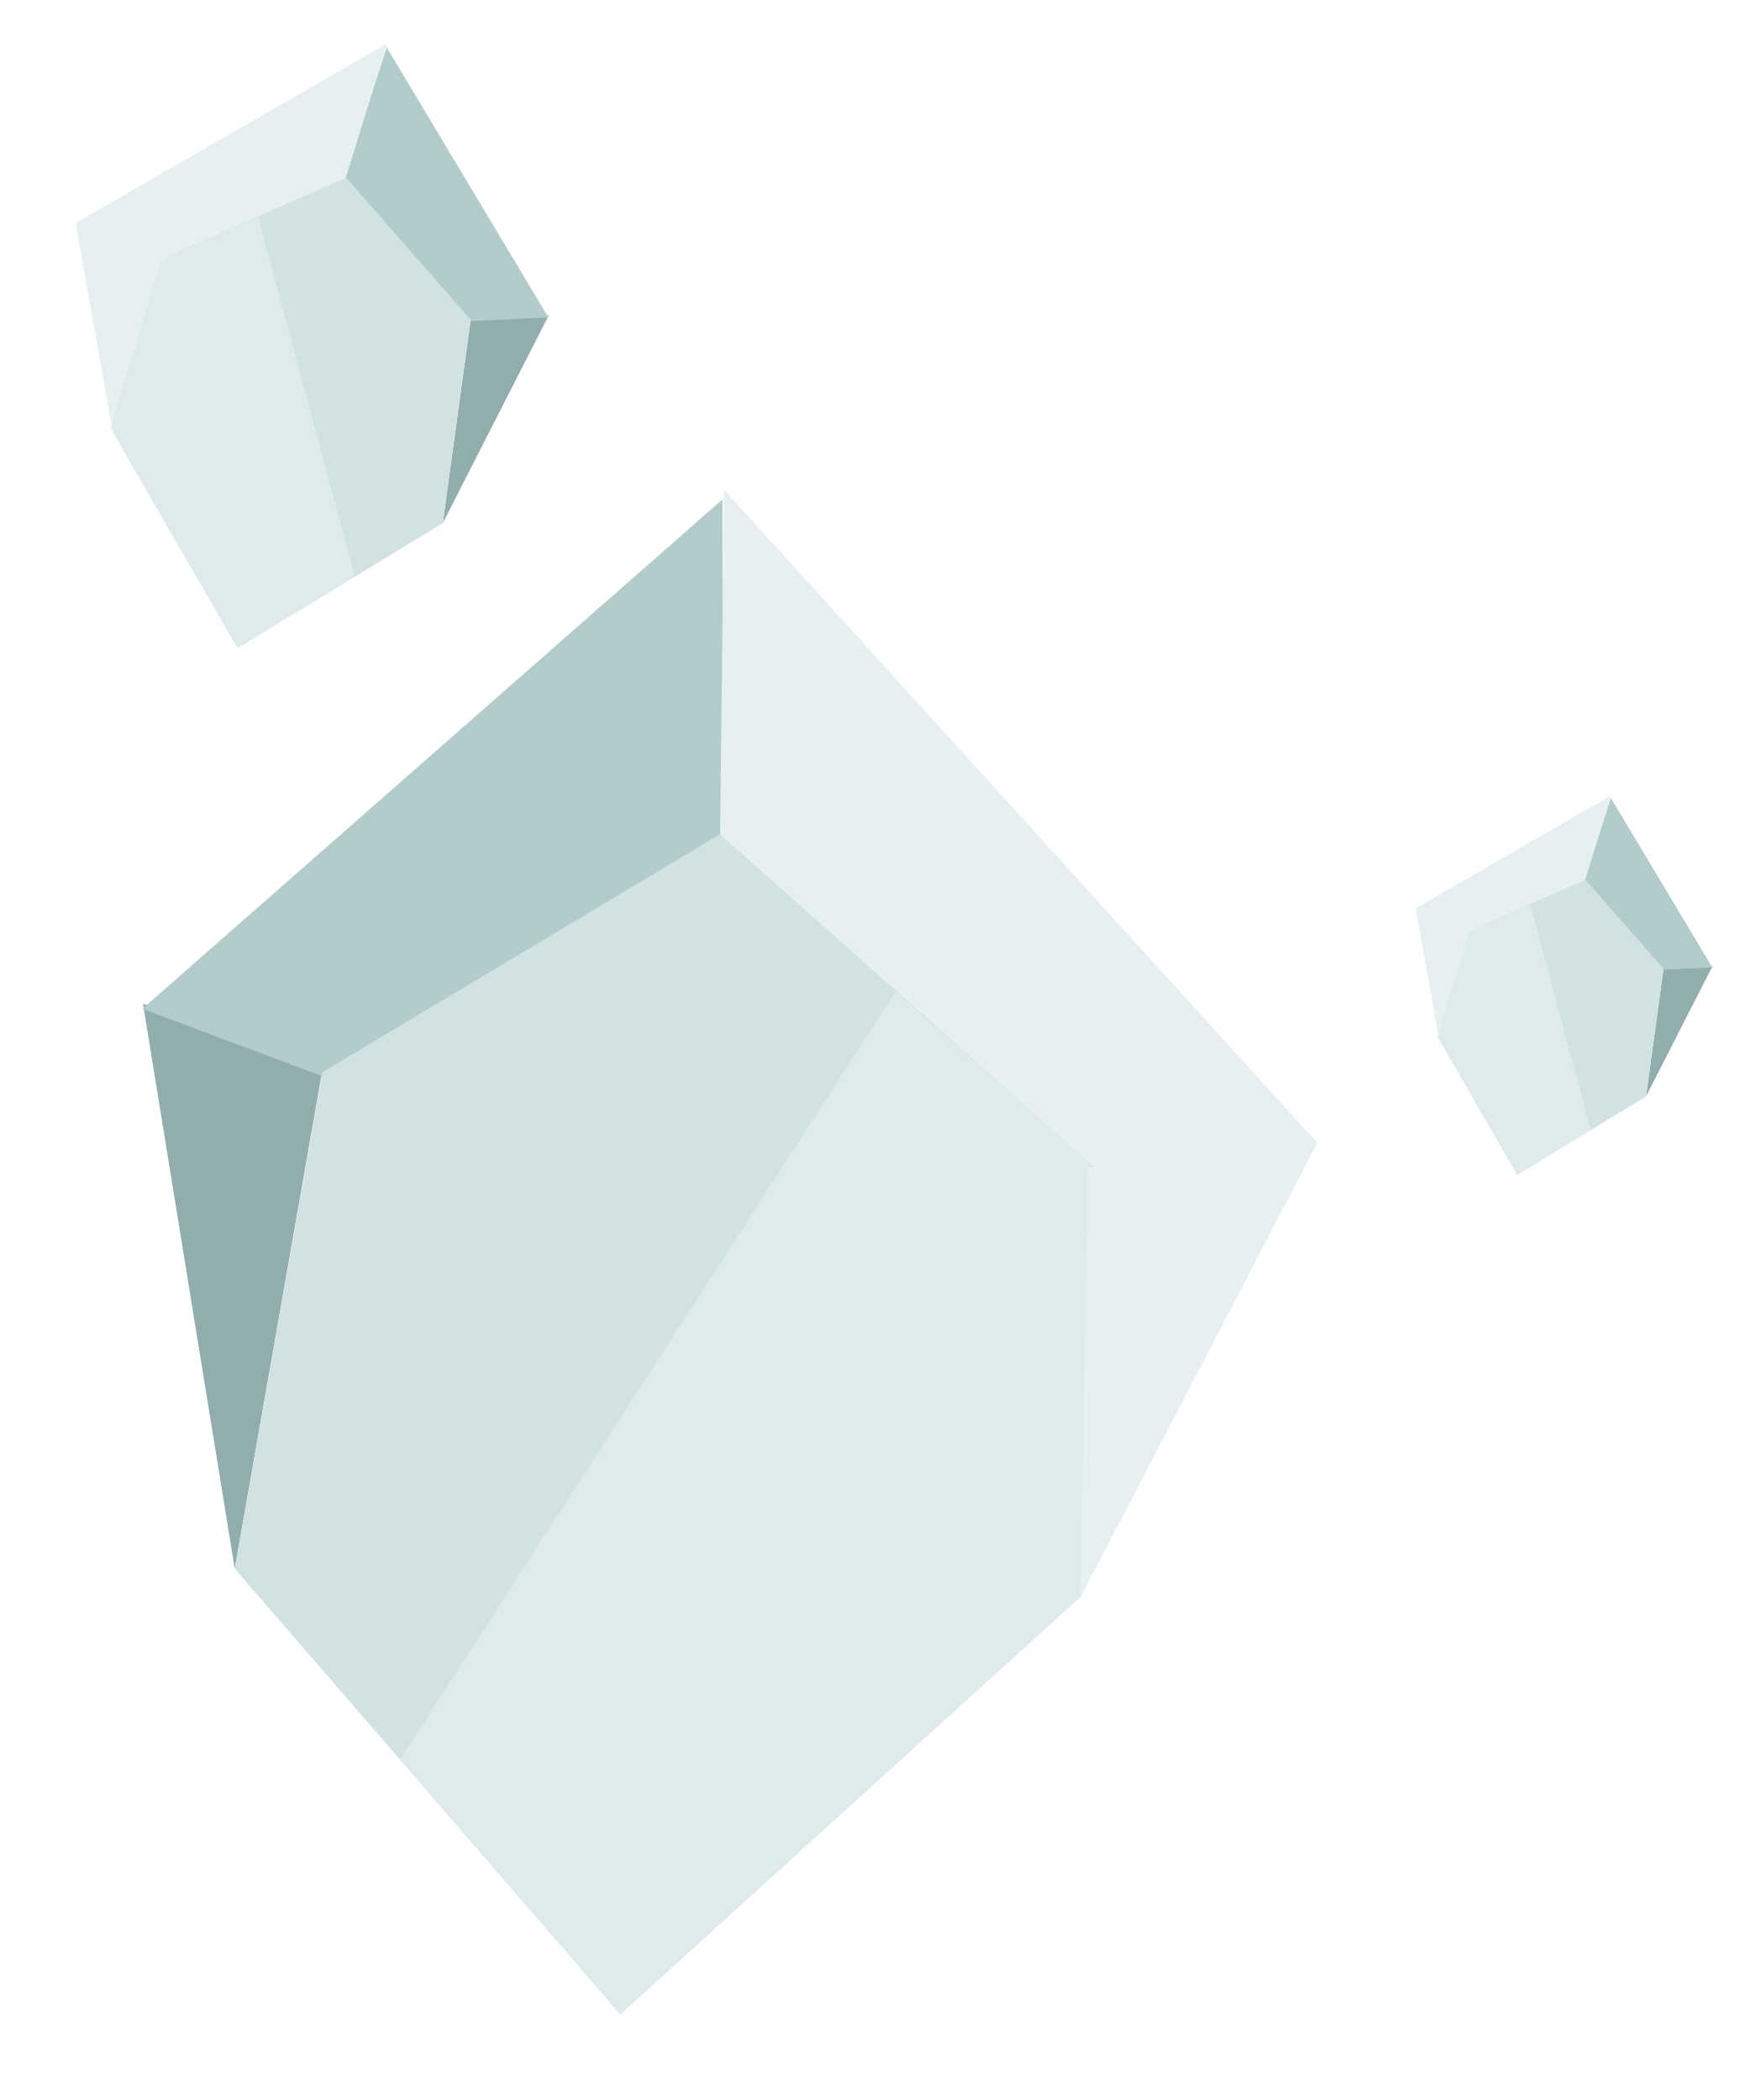
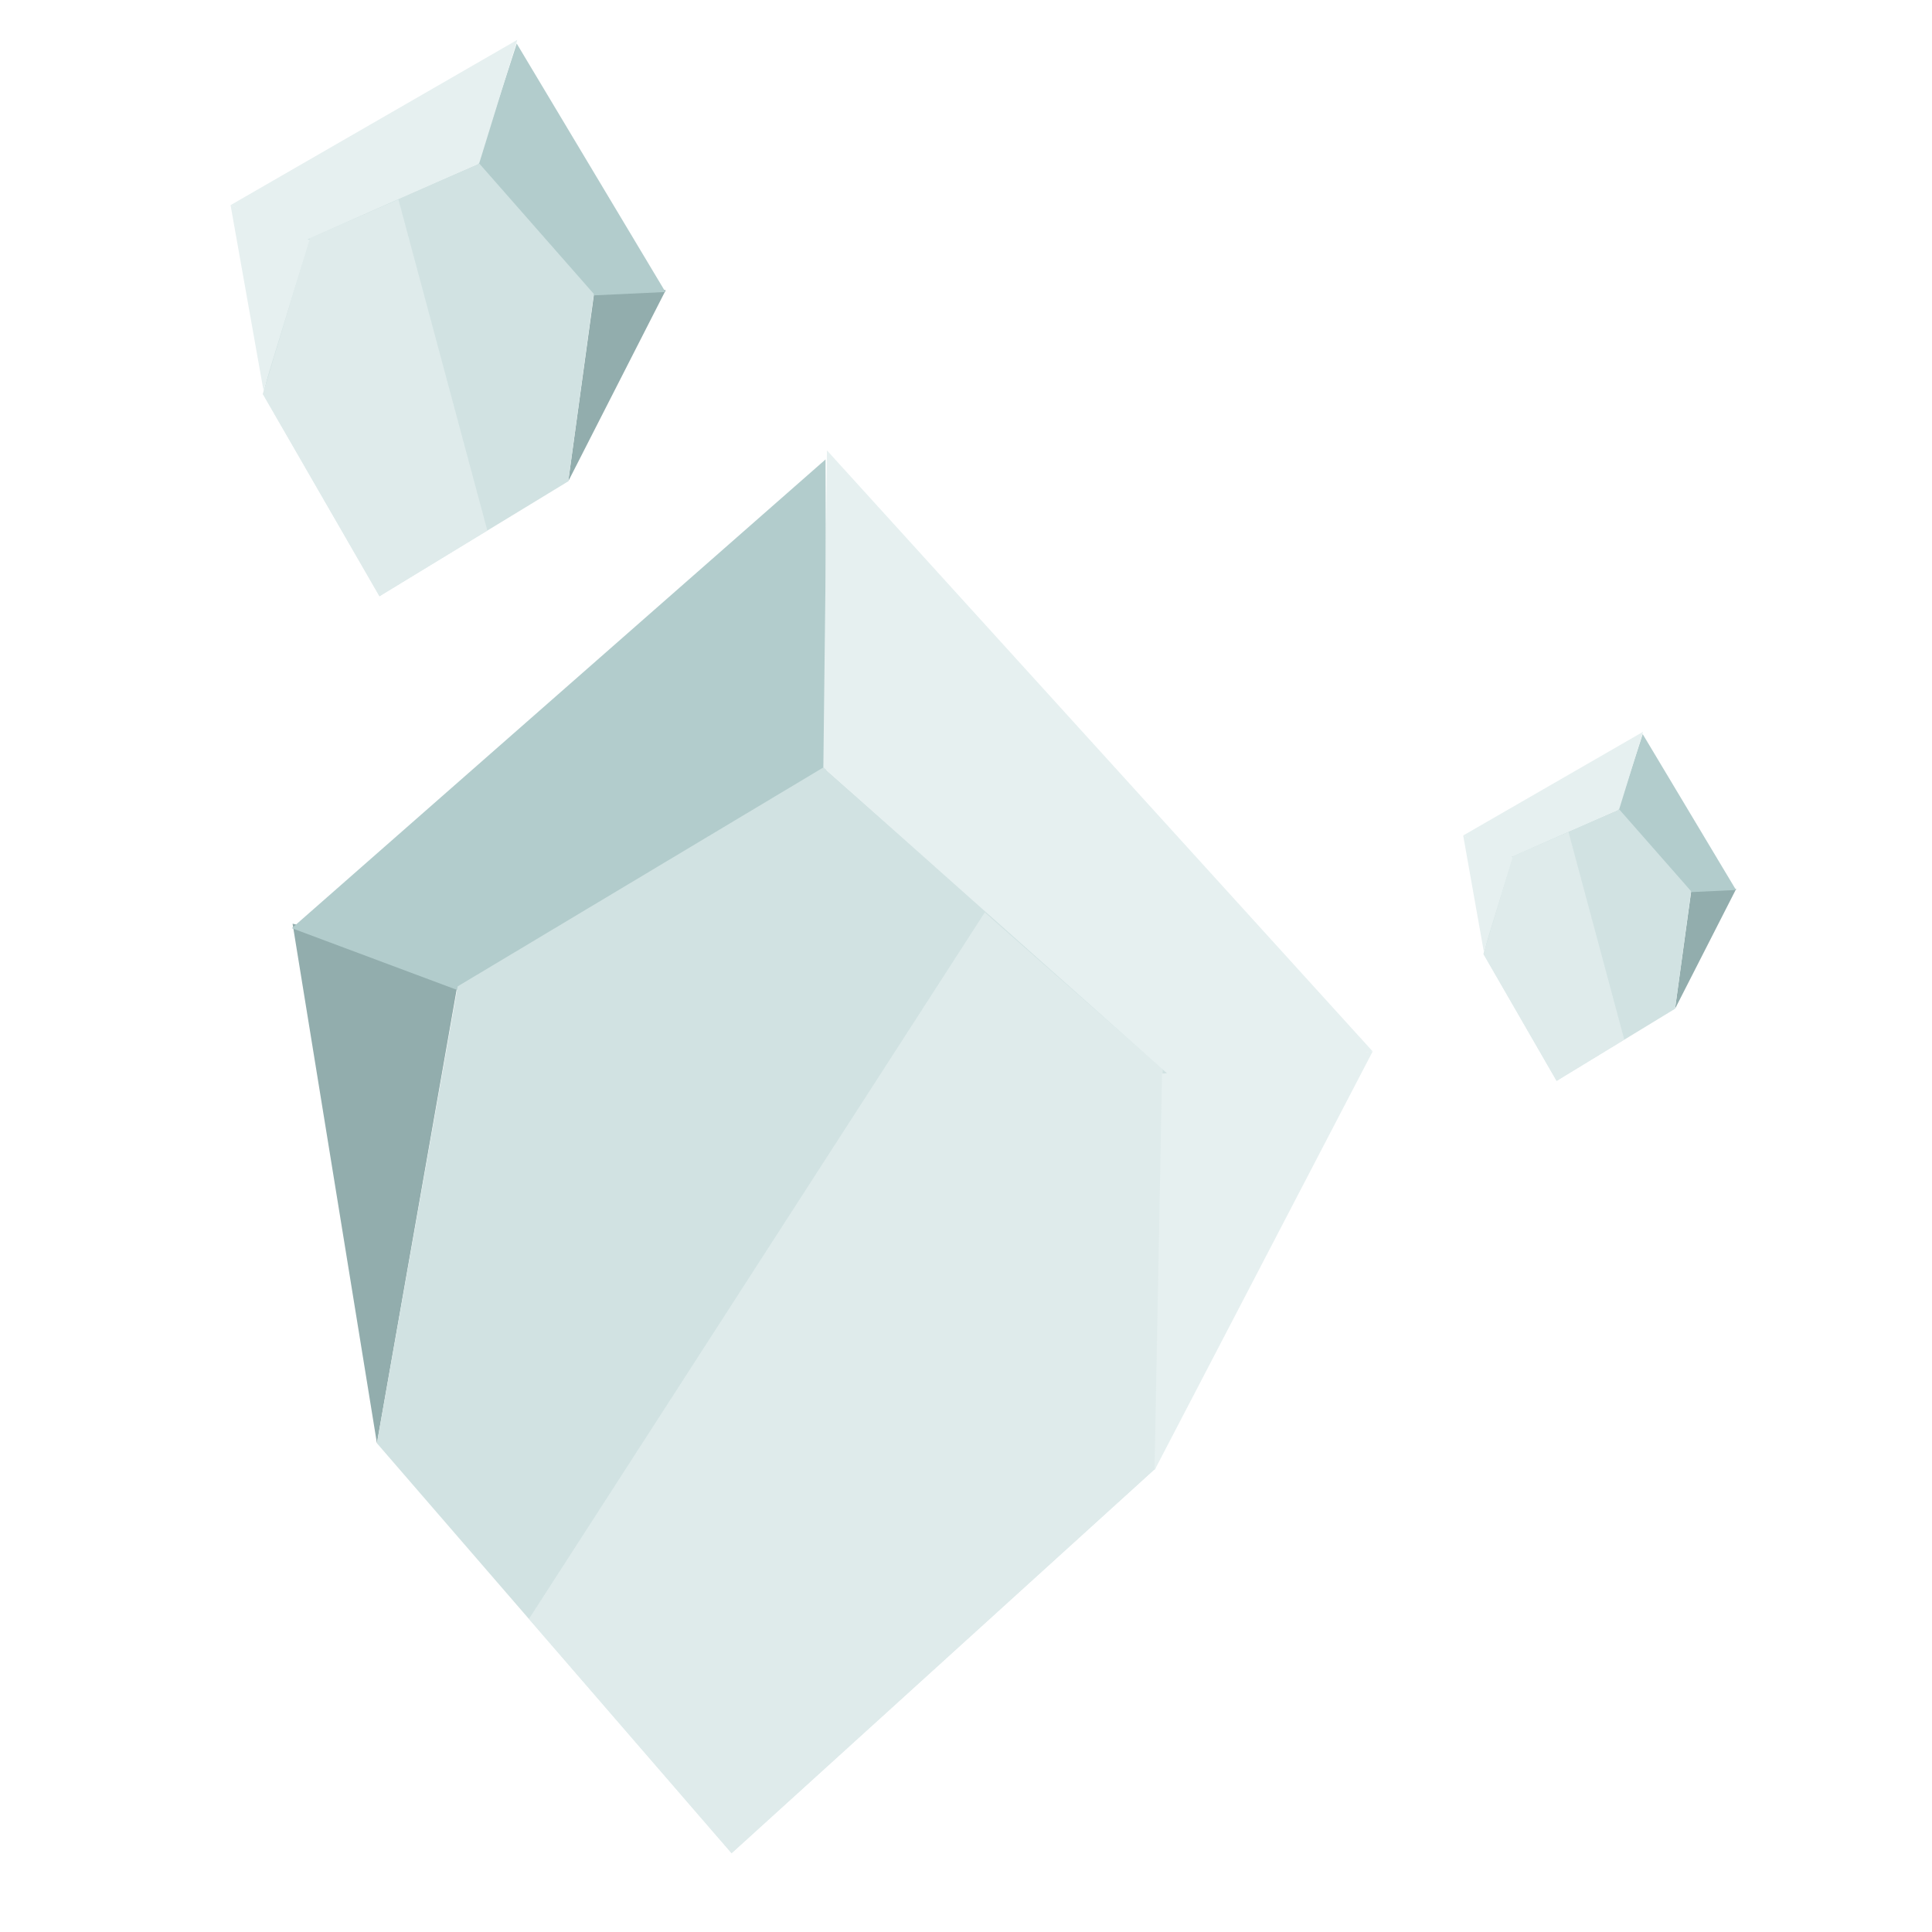
- <svg xmlns="http://www.w3.org/2000/svg" width="106" height="128" fill="none">
-   <path d="M14.305 95.617l-5.589-34.42 11.171 2.664-5.582 31.756z" fill="#92ADAD" />
-   <path d="M44.028 30.436L8.669 61.494l11.236 4.199 24.181-14.206-.058-21.051z" fill="#B2CCCC" />
-   <path d="M37.802 122.777L14.305 95.616l5.35-30.267 24.228-14.503 23.584 20.77-1.581 25.674-28.082 25.488z" fill="#D1E2E2" />
-   <path opacity=".65" d="M24.375 107.257l30.201-46.808 11.792 10.385-.483 26.455-28.082 25.488-13.427-15.52z" fill="#E6F0F0" />
-   <path d="M43.882 50.846l.239-21.004 36.154 39.816-13.107 1.912-23.286-20.724z" fill="#E6F0F0" />
-   <path d="M65.822 97.407l.499-26.276 13.954-1.474-14.453 27.75z" fill="#E6F0F0" />
-   <path d="M100.307 66.833l4.052-7.945-2.929-.225-1.123 8.17z" fill="#92ADAD" />
-   <path d="M98.164 48.636l6.183 10.328-3.065.144-4.778-5.35 1.66-5.122z" fill="#B2CCCC" />
-   <path d="M92.461 71.61l7.846-4.777 1.063-7.789-4.766-5.426-7.367 3.214-1.622 6.376 4.846 8.403z" fill="#D1E2E2" />
-   <path opacity=".65" d="M96.944 68.881l-3.695-13.76-3.684 1.607-1.951 6.481 4.846 8.403 4.484-2.73z" fill="#E6F0F0" />
-   <path d="M96.604 53.617l1.584-5.134-11.918 6.87 3.043 1.49 7.291-3.226z" fill="#E6F0F0" />
-   <path d="M87.638 63.056l1.915-6.252-3.283-1.45 1.368 7.702z" fill="#E6F0F0" />
-   <path d="M26.98 31.888l6.459-12.664-4.668-.358L26.98 31.888z" fill="#92ADAD" />
-   <path d="M23.565 2.884l9.854 16.462-4.885.23-7.616-8.527 2.646-8.164z" fill="#B2CCCC" />
-   <path d="M14.474 39.502l12.506-7.614 1.696-12.415-7.597-8.649-11.743 5.123-2.586 10.162 7.724 13.393z" fill="#D1E2E2" />
-   <path opacity=".65" d="M21.62 35.152L15.731 13.219l-5.871 2.562-3.109 10.329 7.724 13.393 7.146-4.351z" fill="#E6F0F0" />
-   <path d="M21.079 10.824l2.525-8.183L4.608 13.591l4.85 2.376 11.621-5.142z" fill="#E6F0F0" />
-   <path d="M6.788 25.867l3.052-9.965-5.233-2.311 2.18 12.276z" fill="#E6F0F0" />
+ <svg xmlns="http://www.w3.org/2000/svg" width="120" height="120" viewBox="0 0 120 120" fill="none">
+   <path d="M23.411 89.642L18.172 57.372L28.645 59.87L23.411 89.642Z" fill="#92ADAD" />
+   <path d="M51.277 28.535L18.128 57.652L28.662 61.588L51.332 48.27L51.277 28.535Z" fill="#B2CCCC" />
+   <path d="M45.44 115.106L23.411 89.642L28.426 61.266L51.14 47.668L73.25 67.141L71.768 91.21L45.44 115.106Z" fill="#D1E2E2" />
+   <path opacity="0.65" d="M32.852 100.555L61.166 56.672L72.221 66.408L71.768 91.21L45.44 115.106L32.852 100.555Z" fill="#E6F0F0" />
+   <path d="M51.14 47.668L51.365 27.976L85.26 65.305L72.971 67.097L51.14 47.668Z" fill="#E6F0F0" />
+   <path d="M71.709 91.321L72.177 66.687L85.259 65.305L71.709 91.321Z" fill="#E6F0F0" />
+   <path d="M104.04 62.657L107.839 55.208L105.093 54.998L104.04 62.657Z" fill="#92ADAD" />
+   <path d="M102.031 45.597L107.828 55.279L104.955 55.415L100.475 50.399L102.031 45.597Z" fill="#B2CCCC" />
+   <path d="M96.684 67.136L104.04 62.657L105.037 55.354L100.569 50.267L93.662 53.281L92.141 59.258L96.684 67.136Z" fill="#D1E2E2" />
+   <path opacity="0.65" d="M100.888 64.577L97.423 51.676L93.97 53.183L92.141 59.258L96.684 67.136L100.888 64.577Z" fill="#E6F0F0" />
+   <path d="M100.569 50.267L102.054 45.454L90.881 51.894L93.733 53.292L100.569 50.267Z" fill="#E6F0F0" />
+   <path d="M92.164 59.115L93.959 53.254L90.881 51.895L92.164 59.115Z" fill="#E6F0F0" />
+   <path d="M35.295 29.896L41.35 18.023L36.973 17.688L35.295 29.896Z" fill="#92ADAD" />
+   <path d="M32.094 2.704L41.333 18.137L36.753 18.352L29.613 10.357L32.094 2.704Z" fill="#B2CCCC" />
+   <path d="M23.57 37.034L35.295 29.896L36.884 18.256L29.762 10.148L18.753 14.951L16.329 24.478L23.57 37.034Z" fill="#D1E2E2" />
+   <path opacity="0.65" d="M30.27 32.956L24.748 12.393L19.244 14.795L16.329 24.479L23.57 37.035L30.27 32.956Z" fill="#E6F0F0" />
+   <path d="M29.763 10.148L32.13 2.476L14.321 12.742L18.868 14.969L29.763 10.148Z" fill="#E6F0F0" />
+   <path d="M16.365 24.25L19.227 14.908L14.321 12.741L16.365 24.25Z" fill="#E6F0F0" />
</svg>
